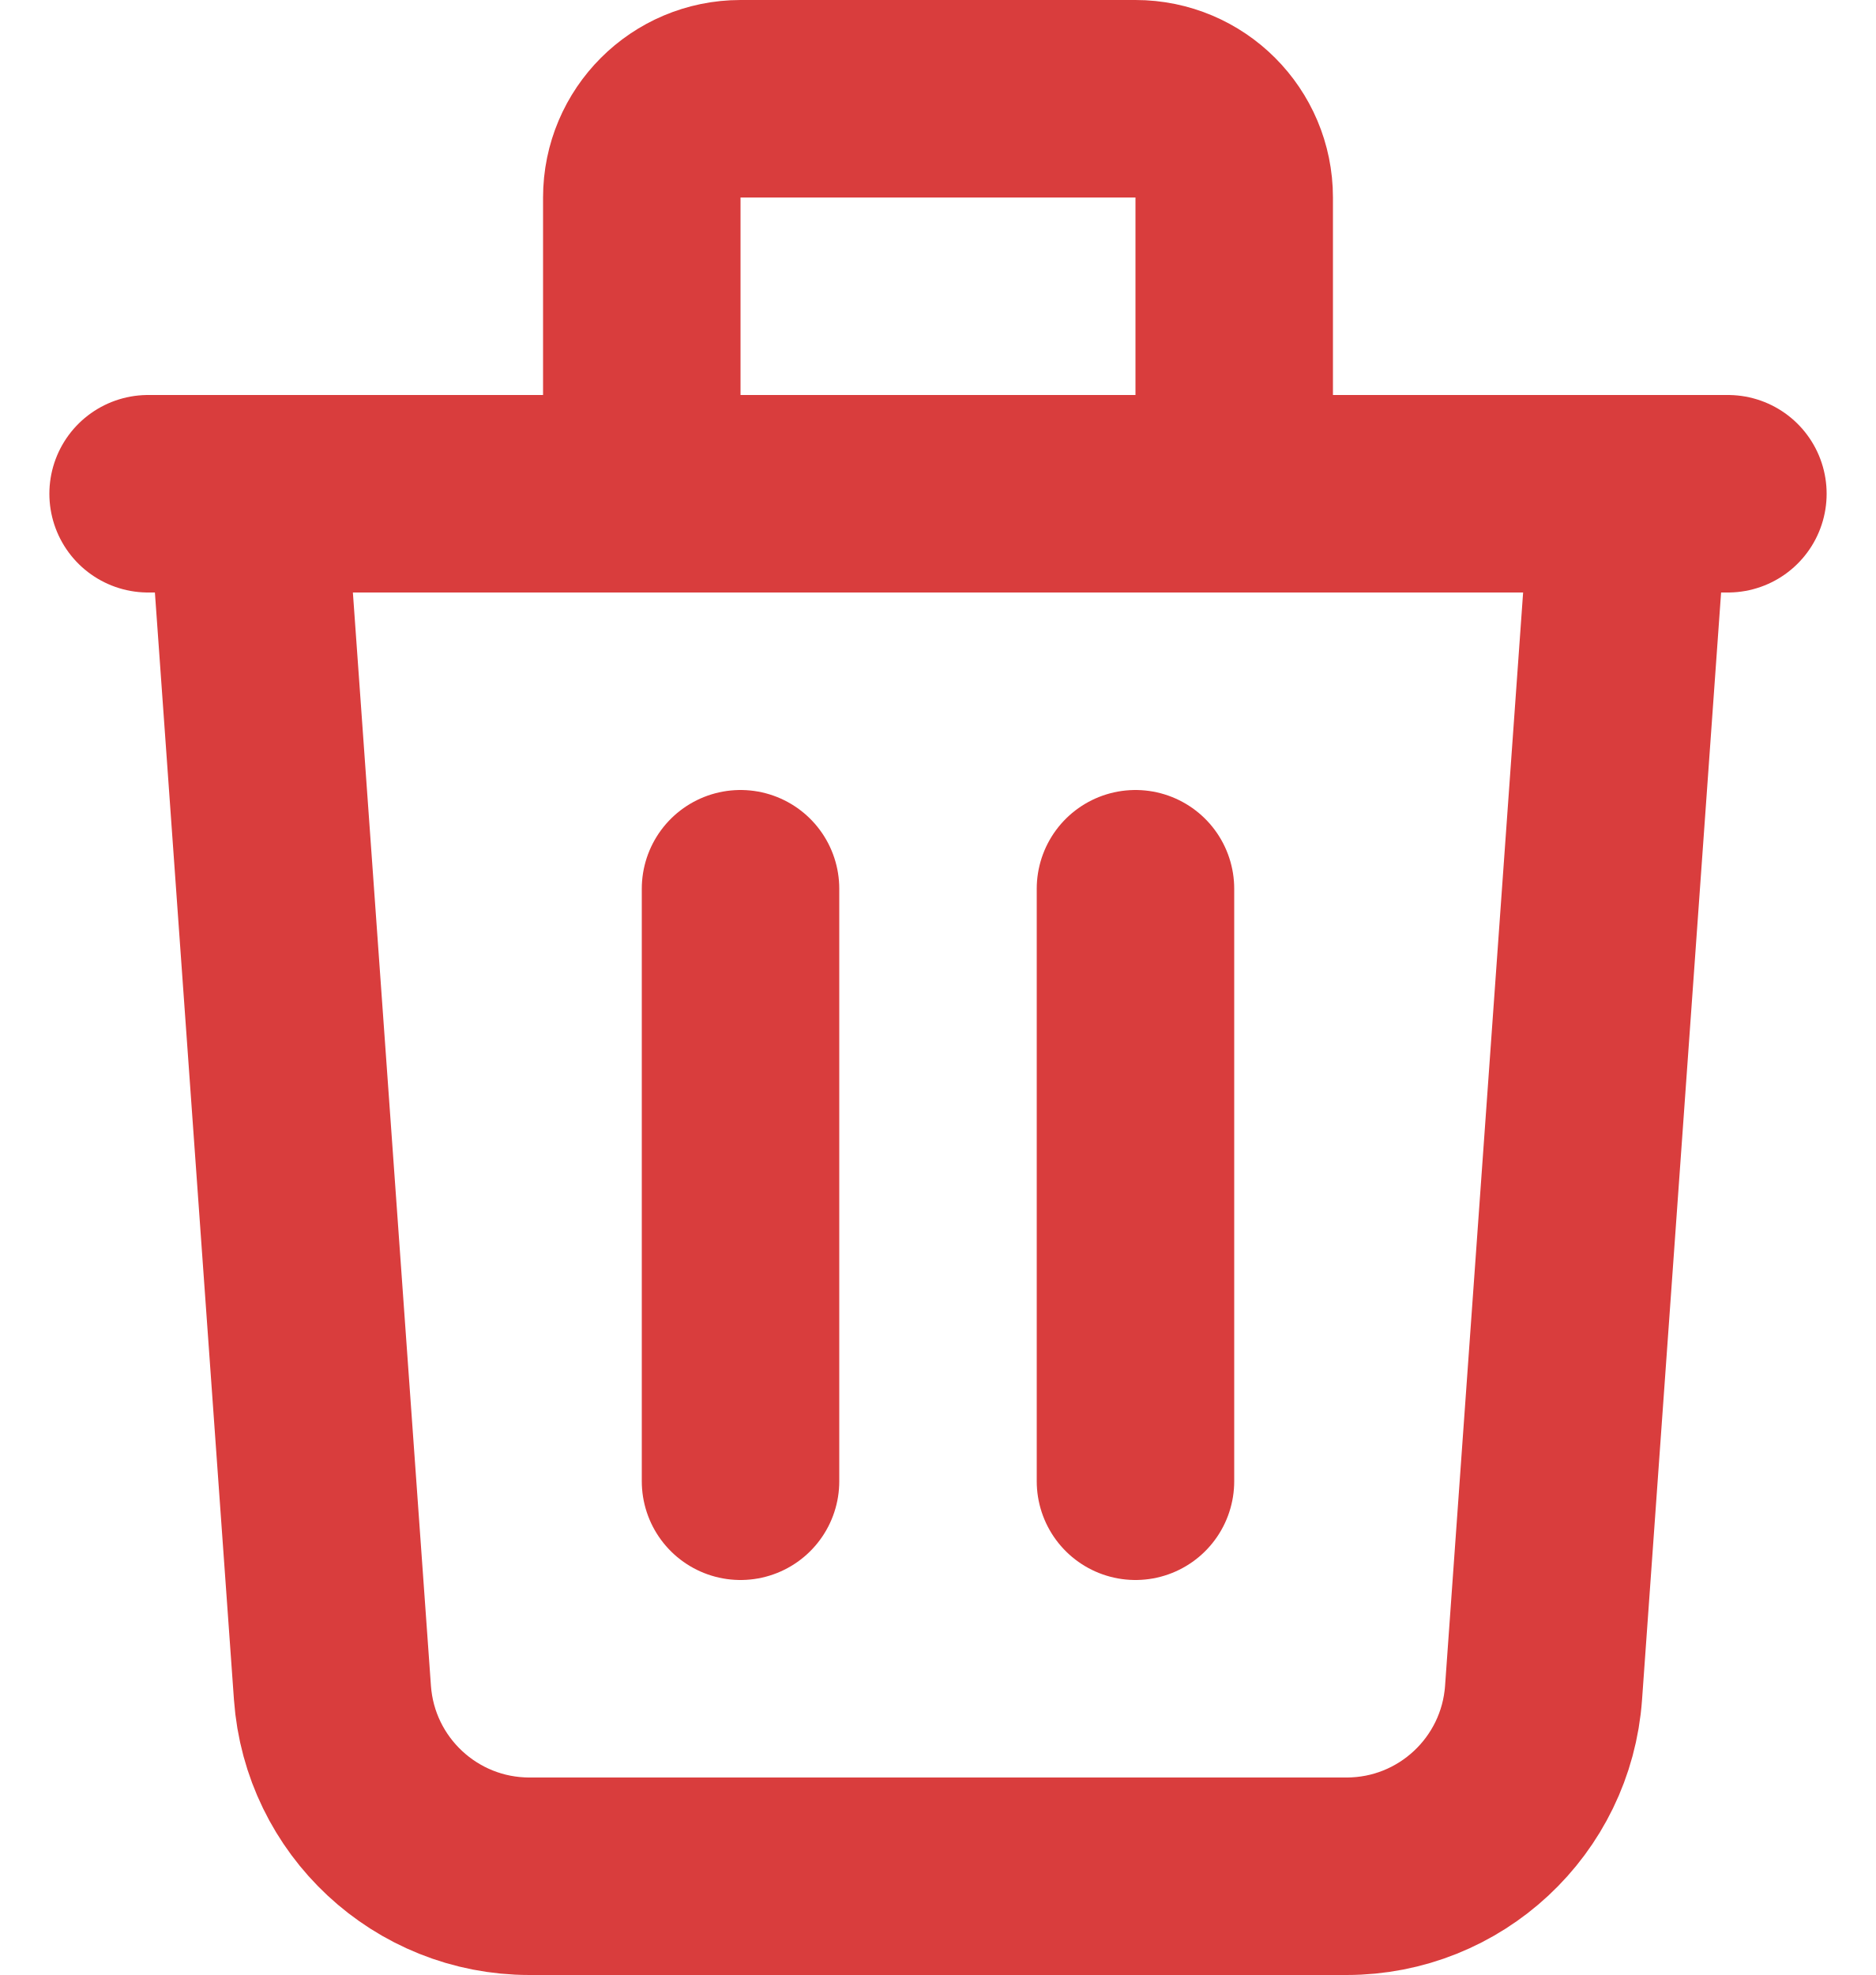
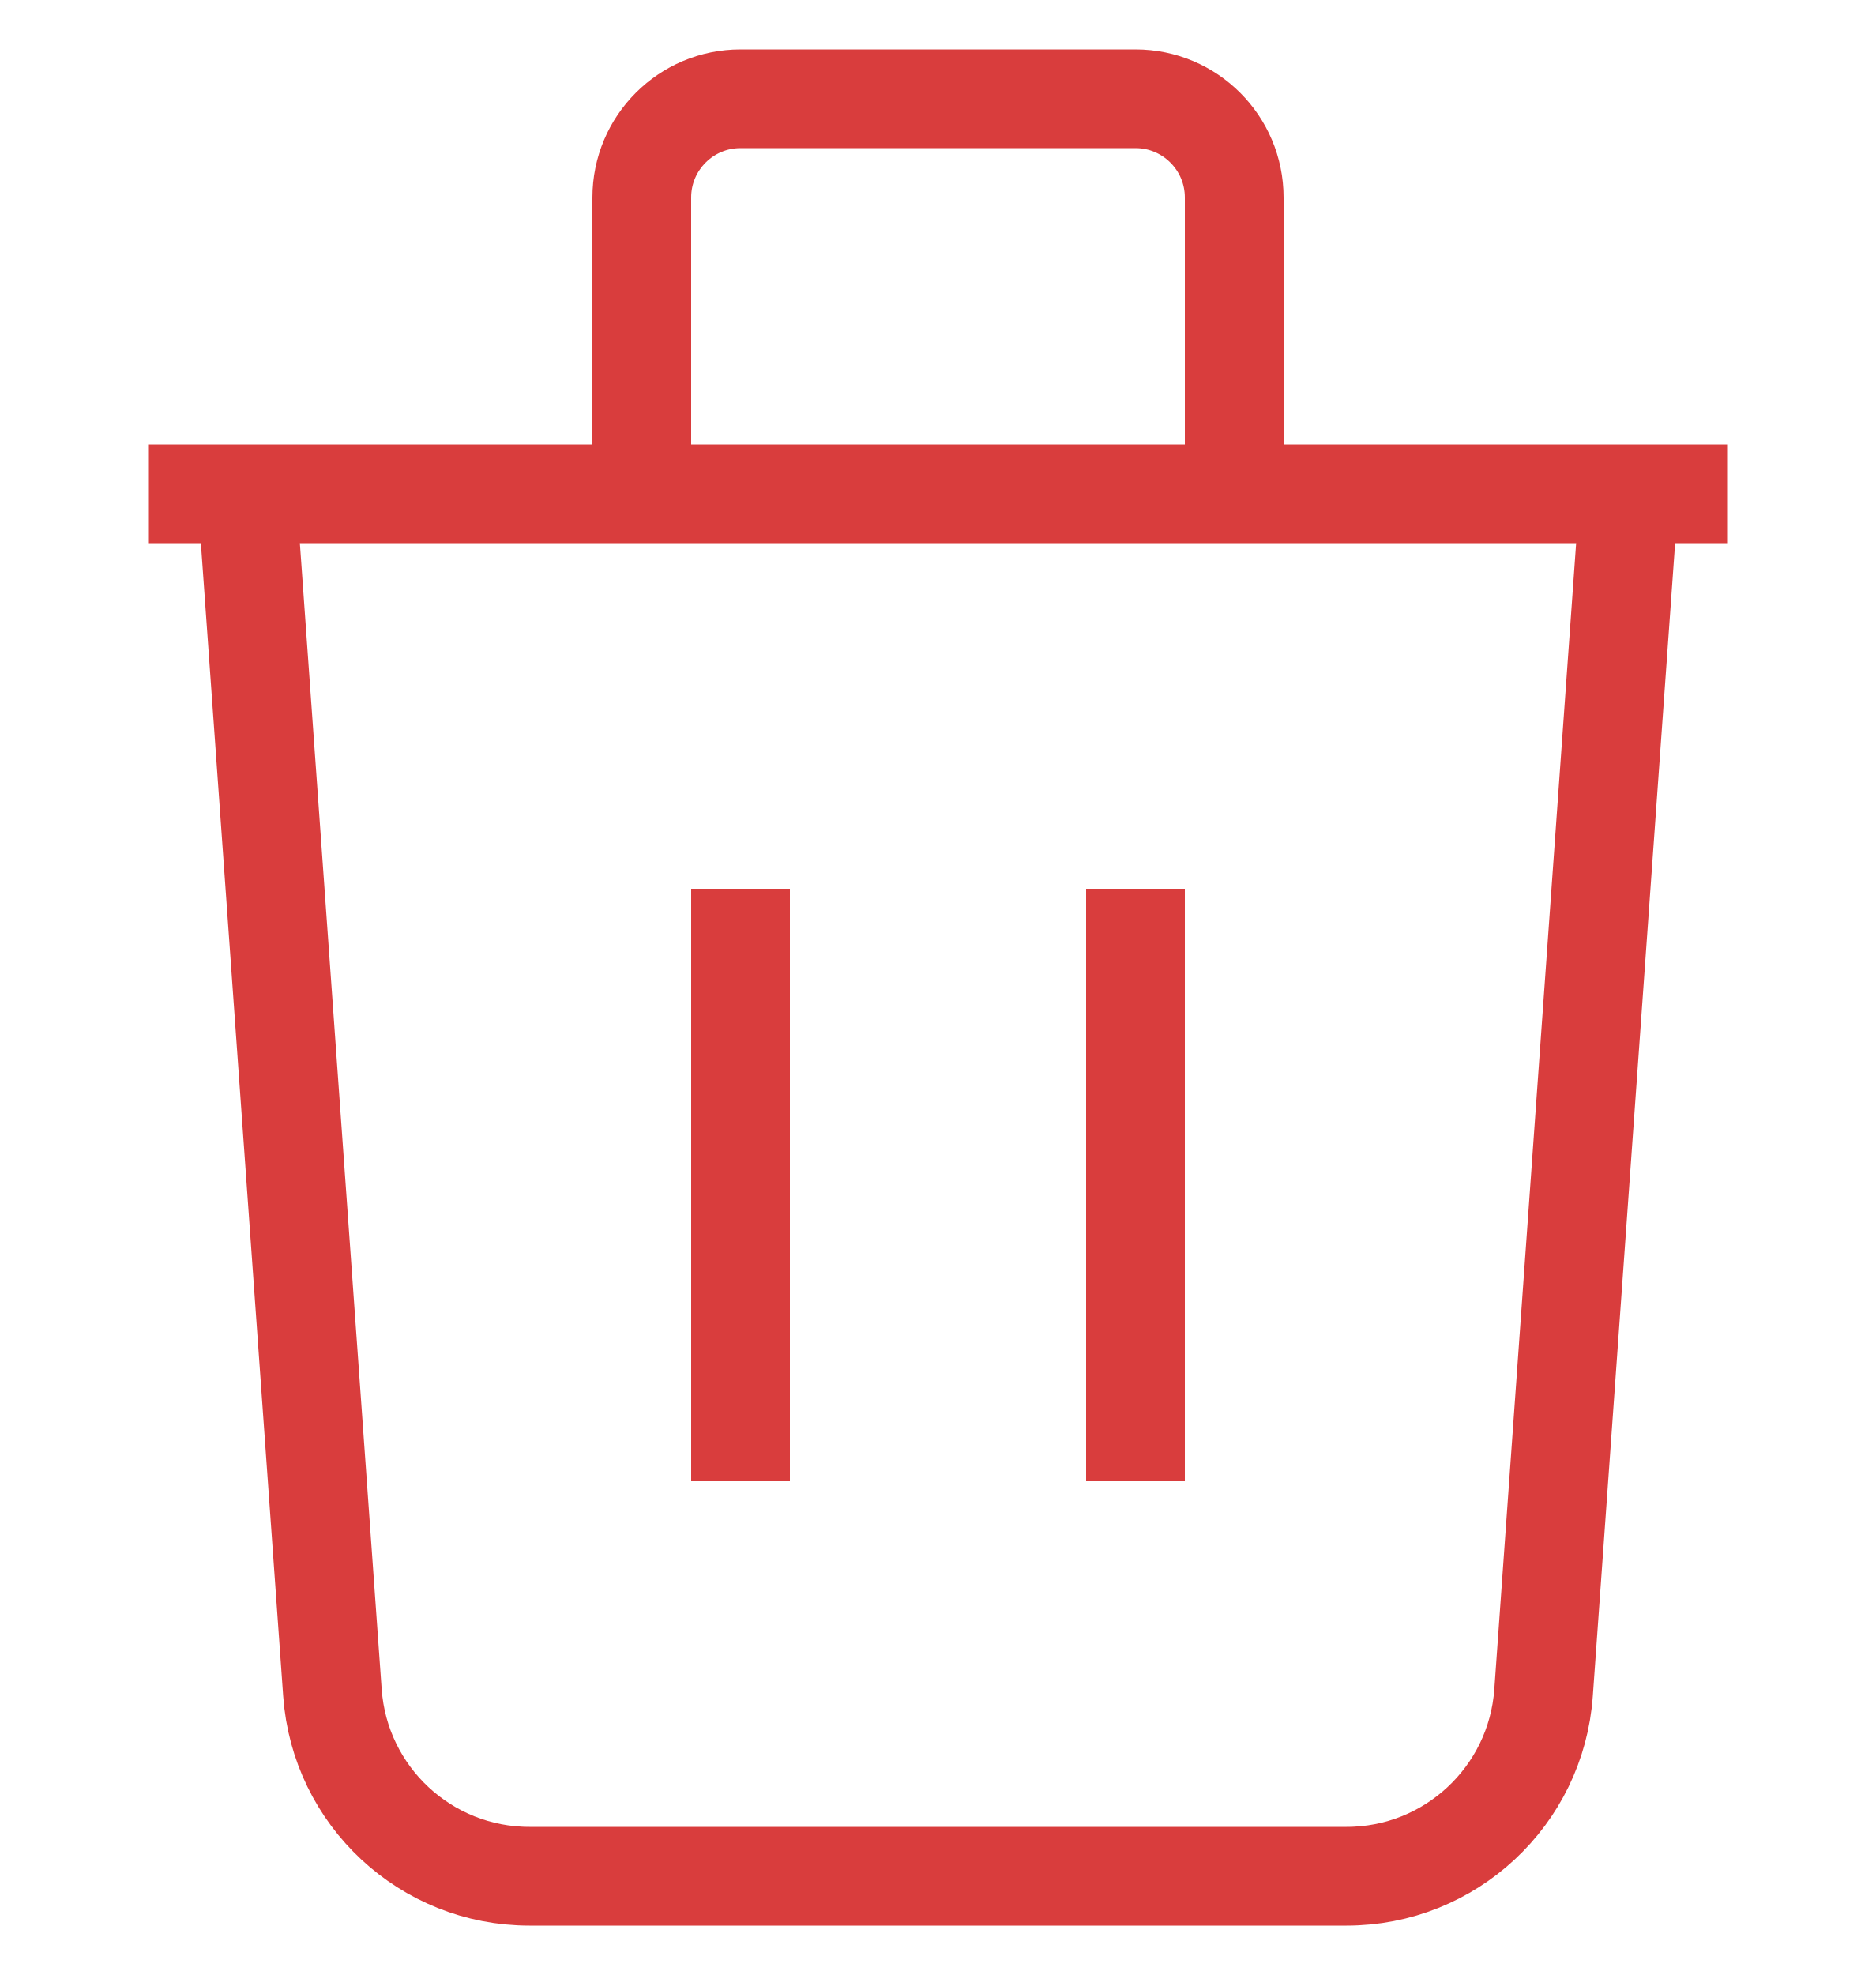
<svg xmlns="http://www.w3.org/2000/svg" width="19" height="20" viewBox="0 0 19 20" fill="none">
-   <path d="M16.5 5L15.633 17.142C15.558 18.189 14.687 19 13.638 19H5.362C4.313 19 3.442 18.189 3.367 17.142L2.5 5M7.5 9V15M11.5 9V15M12.5 5V2C12.5 1.448 12.052 1 11.5 1H7.5C6.948 1 6.5 1.448 6.5 2V5M1.5 5H17.5" stroke="#D93D3D" stroke-width="2" stroke-linecap="round" stroke-linejoin="round" />
+   <path d="M16.5 5L15.633 17.142C15.558 18.189 14.687 19 13.638 19H5.362C4.313 19 3.442 18.189 3.367 17.142L2.5 5M7.5 9V15M11.5 9V15M12.5 5V2C12.5 1.448 12.052 1 11.5 1H7.5C6.948 1 6.5 1.448 6.5 2V5M1.5 5H17.5" stroke="#D93D3D" strokeWidth="2" strokeLinecap="round" strokeLinejoin="round" />
</svg>
